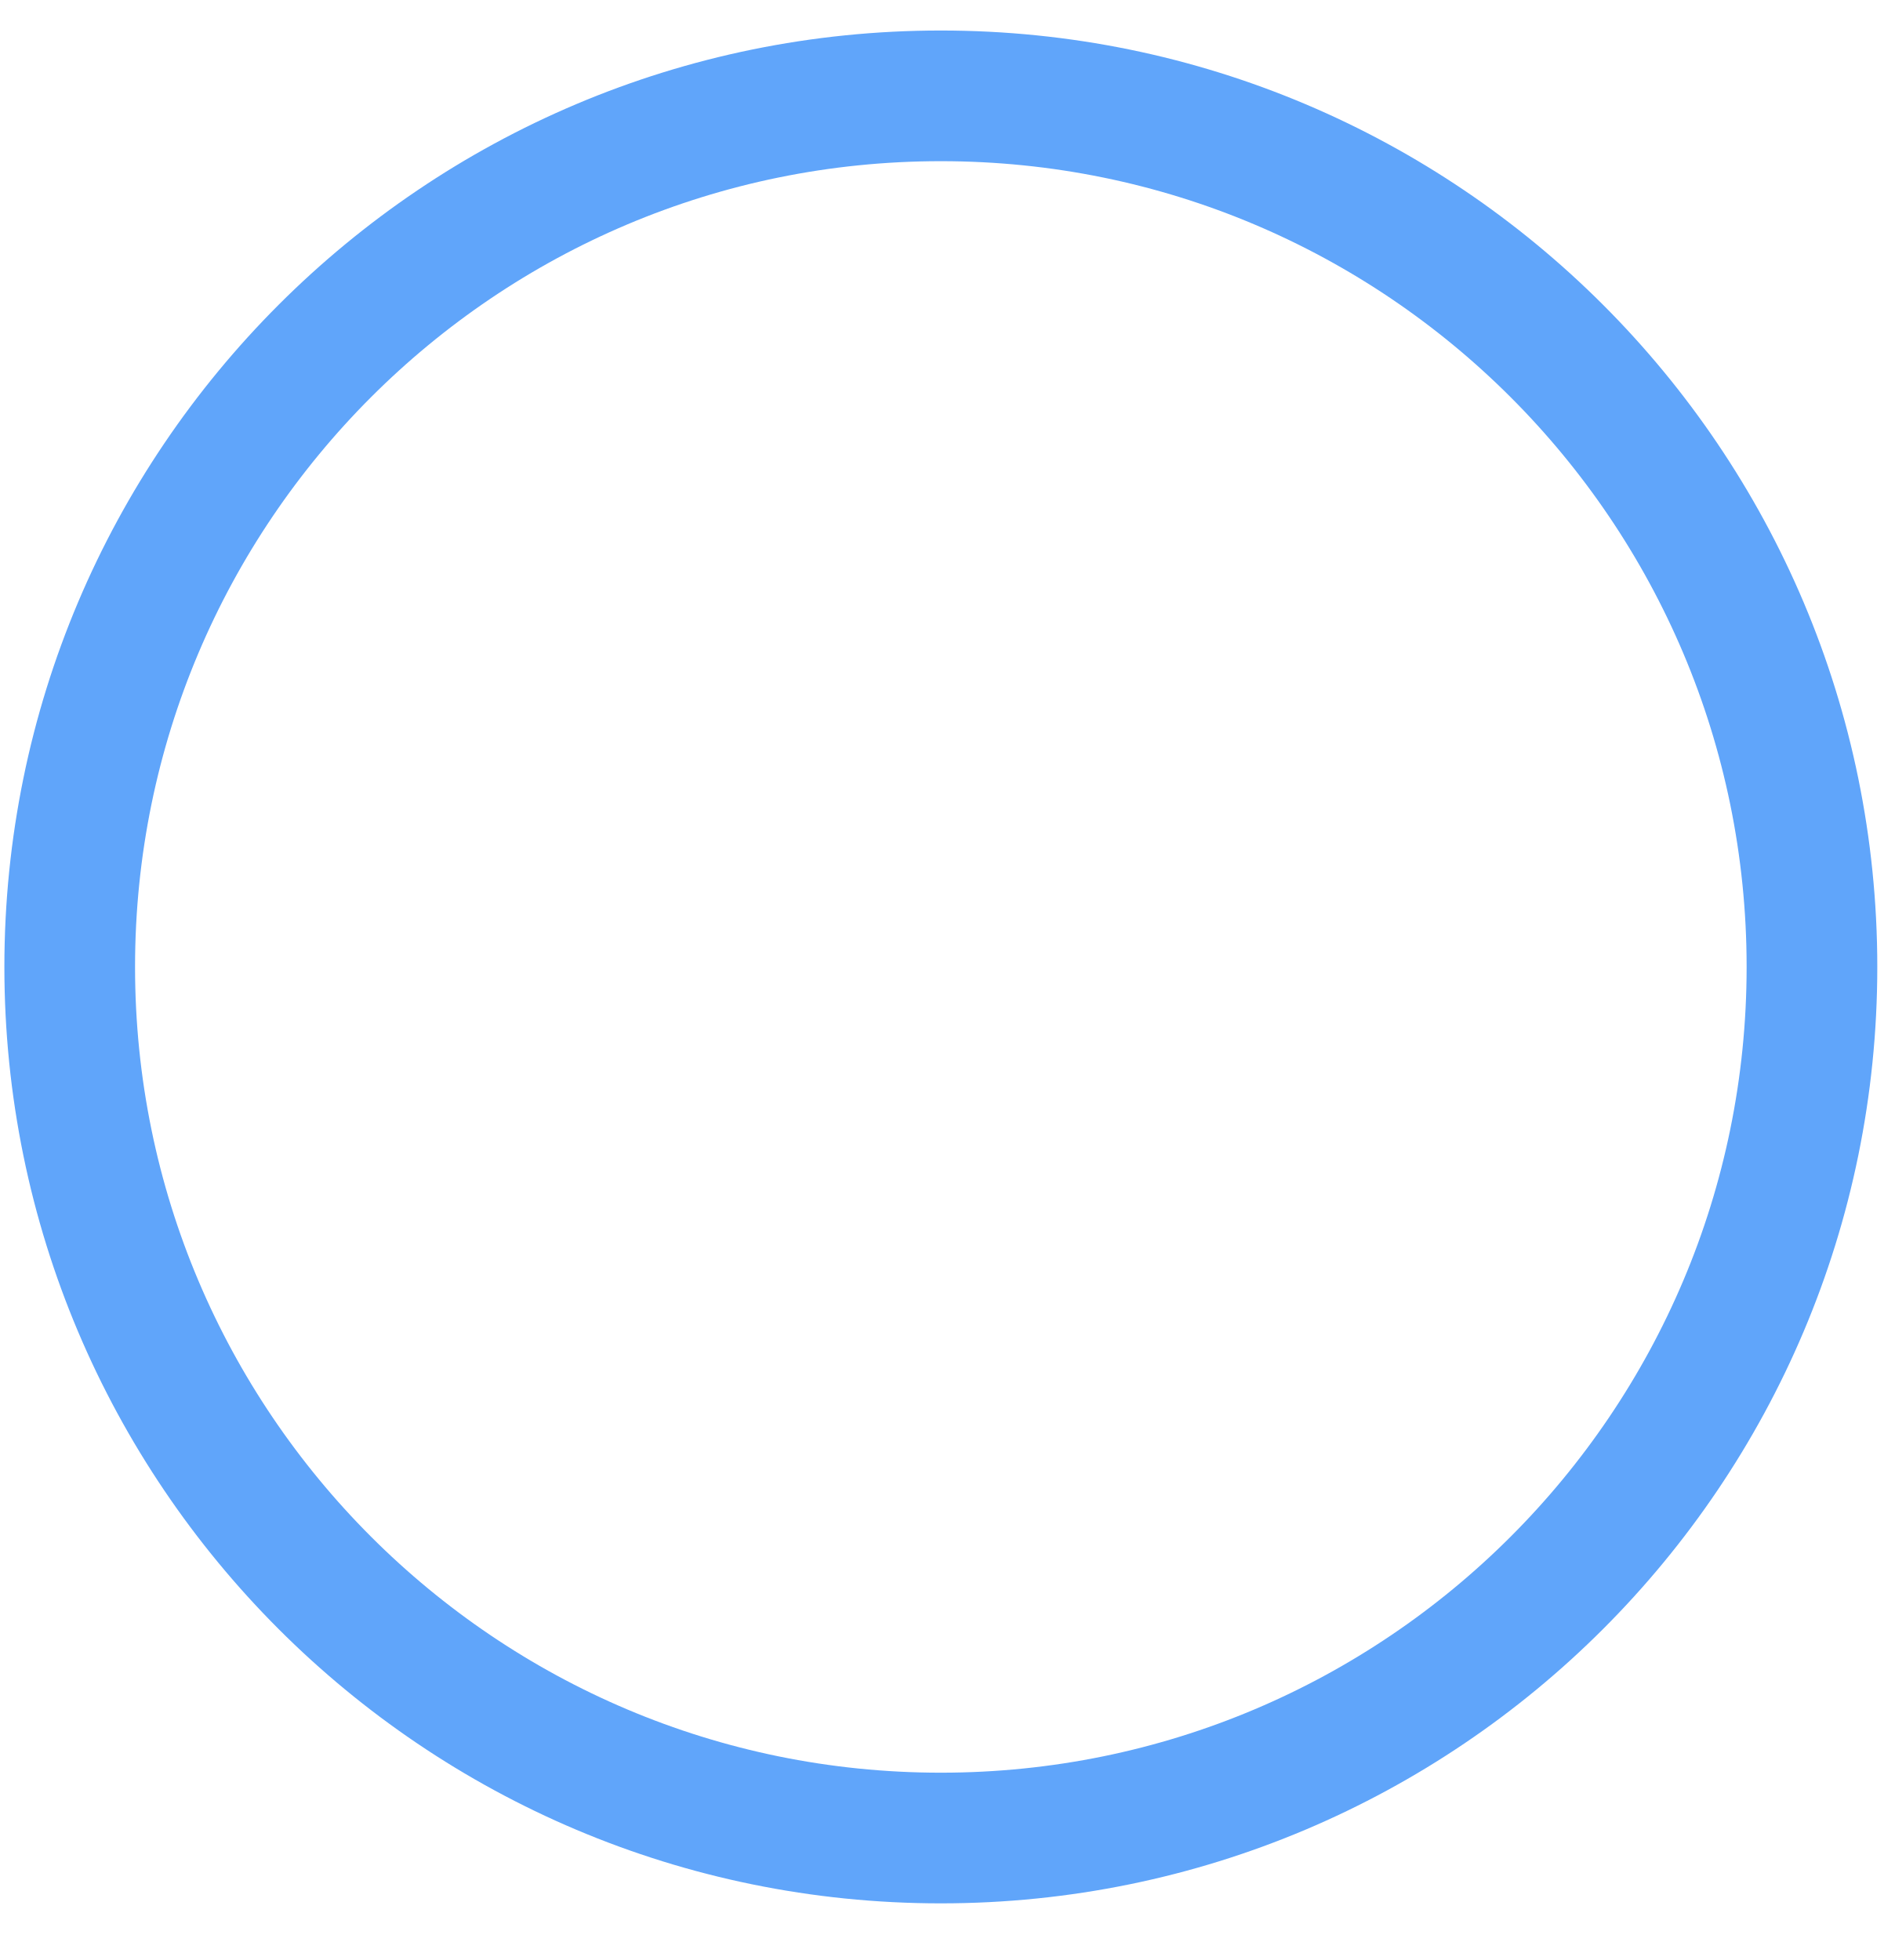
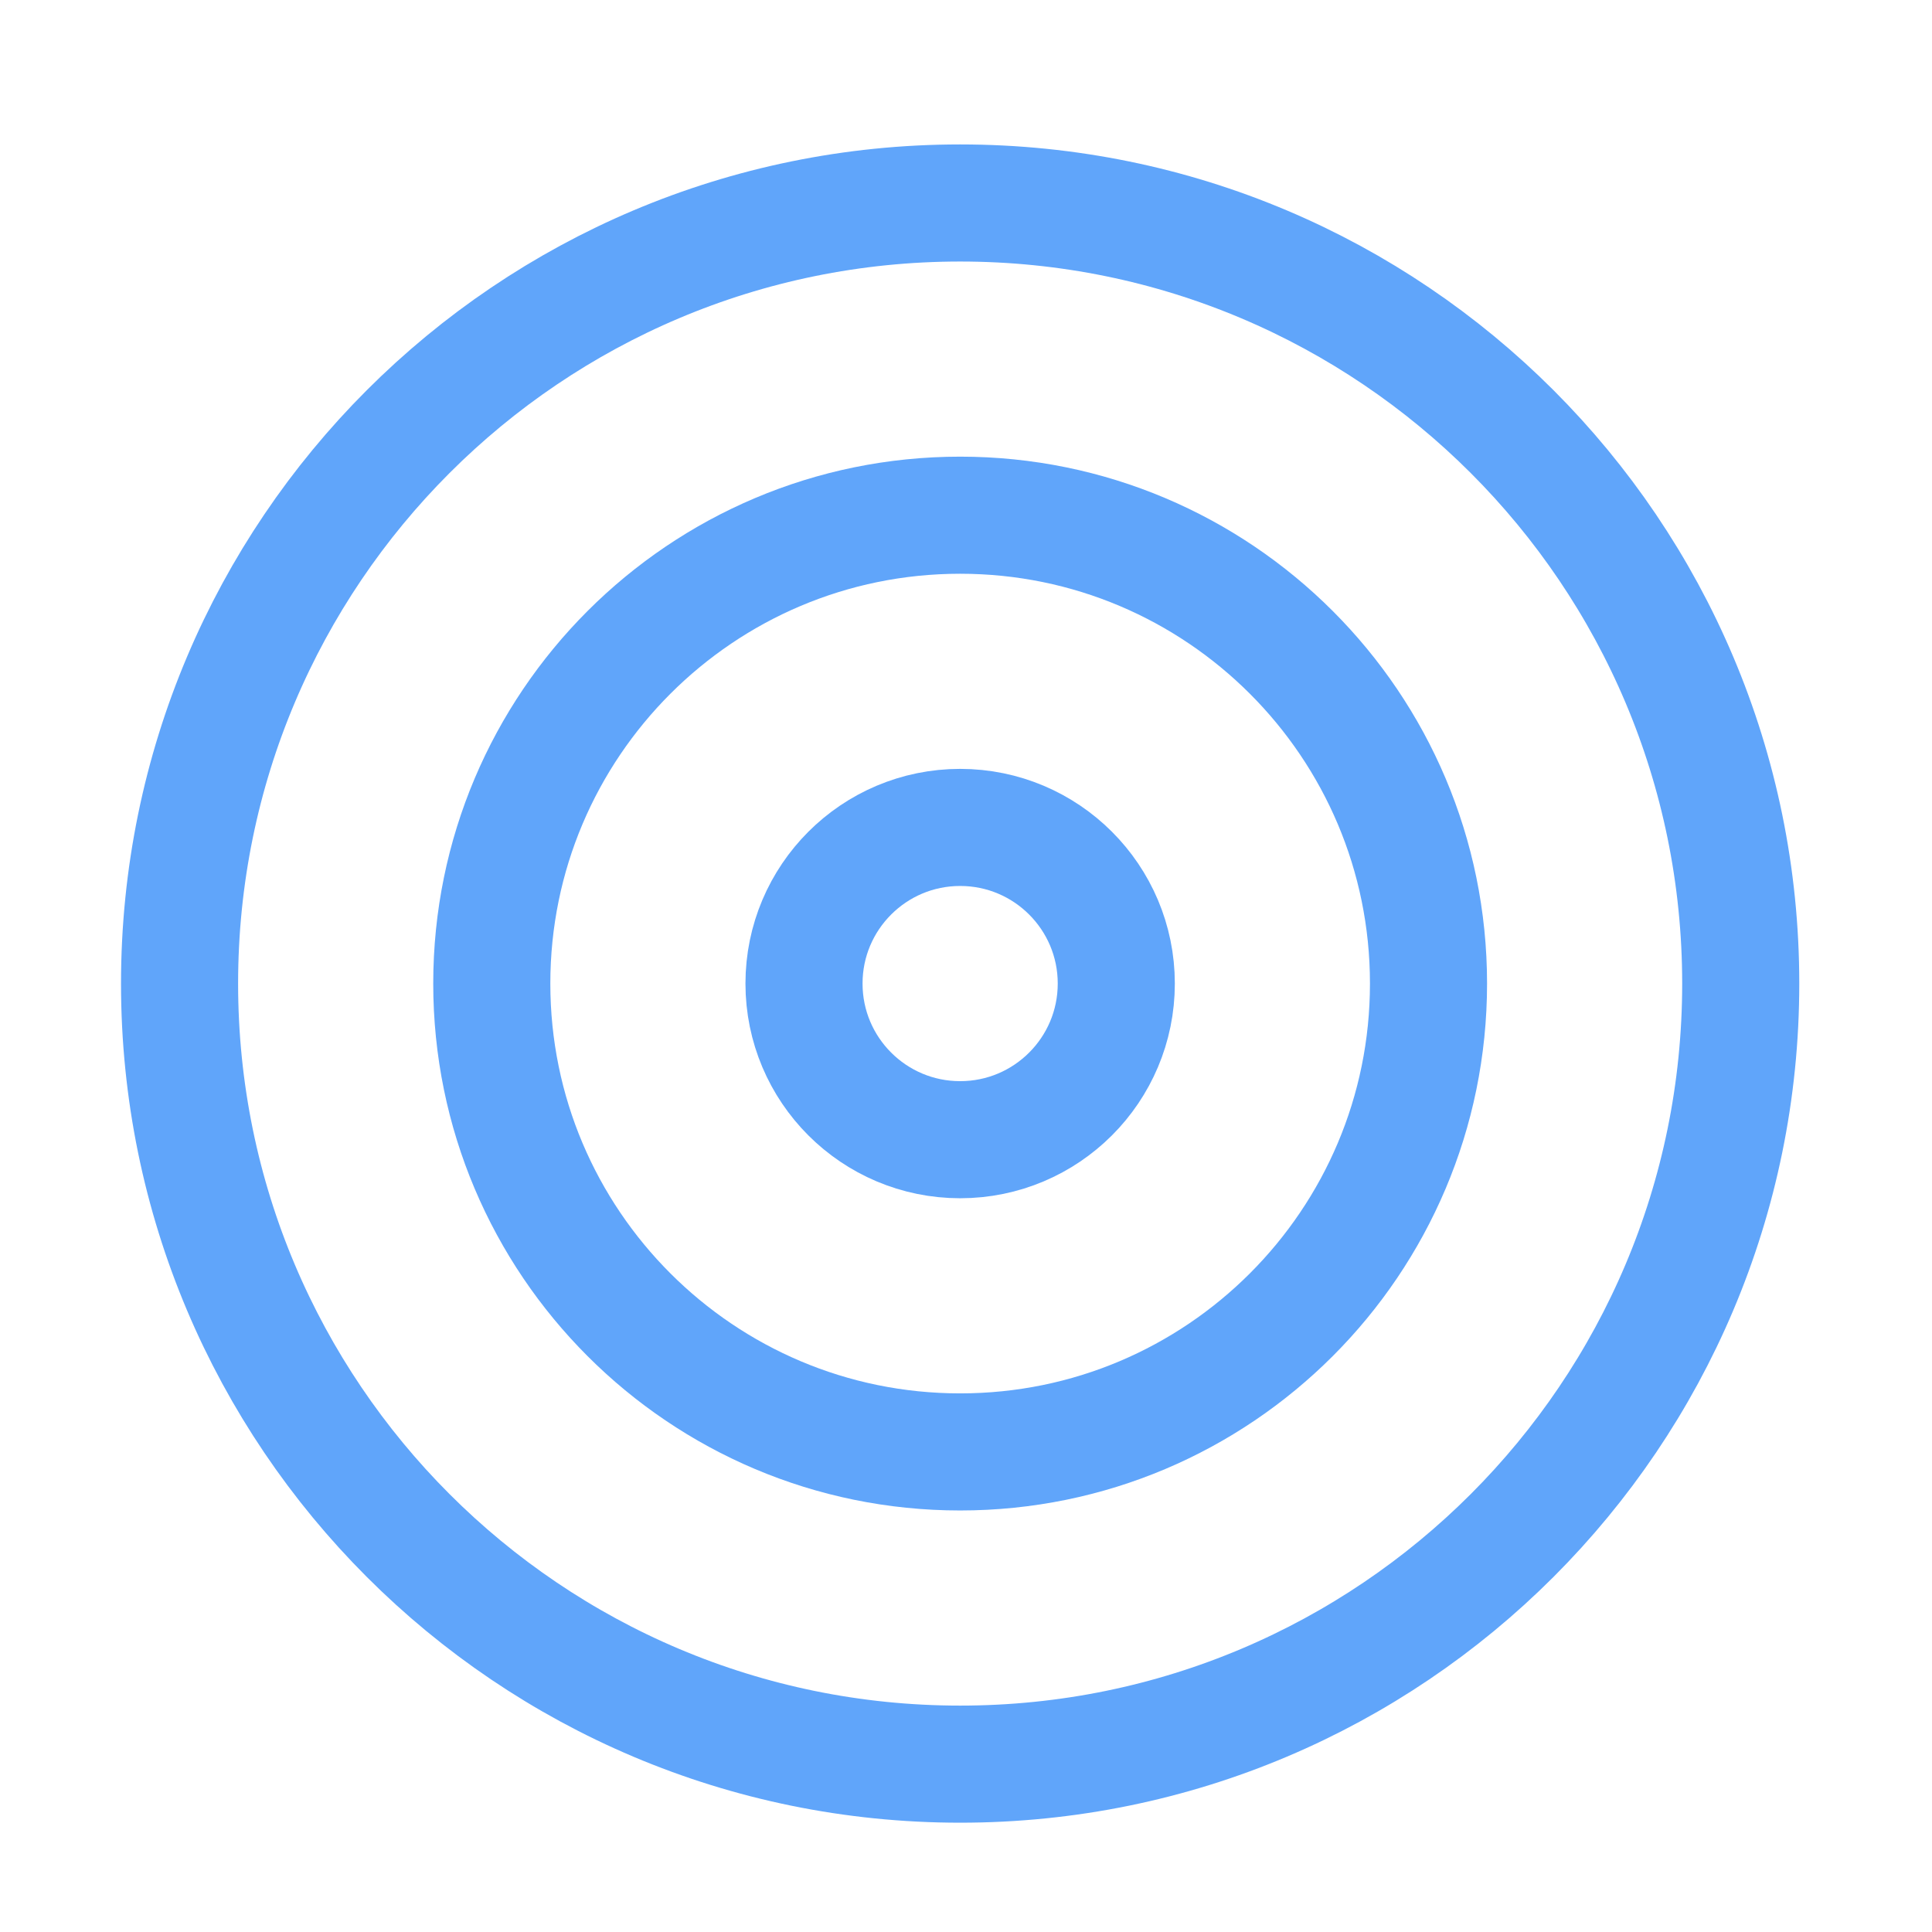
- <svg xmlns="http://www.w3.org/2000/svg" width="29" height="30" viewBox="0 0 29 30" fill="none">
-   <path d="M14.4 28.133C21.764 28.133 27.733 22.164 27.733 14.8C27.733 7.436 21.764 1.467 14.4 1.467C7.036 1.467 1.067 7.436 1.067 14.8C1.067 22.164 7.036 28.133 14.4 28.133Z" stroke="#60A5FA" stroke-width="2" stroke-linecap="round" stroke-linejoin="round" />
+ <svg xmlns="http://www.w3.org/2000/svg" width="33" height="33" viewBox="0 0 33 33" fill="none">
+   <path d="M16.4 30.133C23.764 30.133 29.733 24.164 29.733 16.8C29.733 9.436 23.764 3.467 16.4 3.467C9.036 3.467 3.067 9.436 3.067 16.8C3.067 24.164 9.036 30.133 16.4 30.133Z" stroke="#60A5FA" stroke-width="2" stroke-linecap="round" stroke-linejoin="round" />
+   <path d="M16.4 24.8C20.818 24.8 24.4 21.218 24.4 16.8C24.4 12.382 20.818 8.8 16.4 8.8C11.982 8.8 8.4 12.382 8.4 16.8C8.4 21.218 11.982 24.8 16.4 24.8Z" stroke="#60A5FA" stroke-width="2" stroke-linecap="round" stroke-linejoin="round" />
+   <path d="M16.4 19.467C17.873 19.467 19.067 18.273 19.067 16.8C19.067 15.327 17.873 14.133 16.4 14.133C14.927 14.133 13.733 15.327 13.733 16.8C13.733 18.273 14.927 19.467 16.4 19.467Z" stroke="#60A5FA" stroke-width="2" stroke-linecap="round" stroke-linejoin="round" />
</svg>
